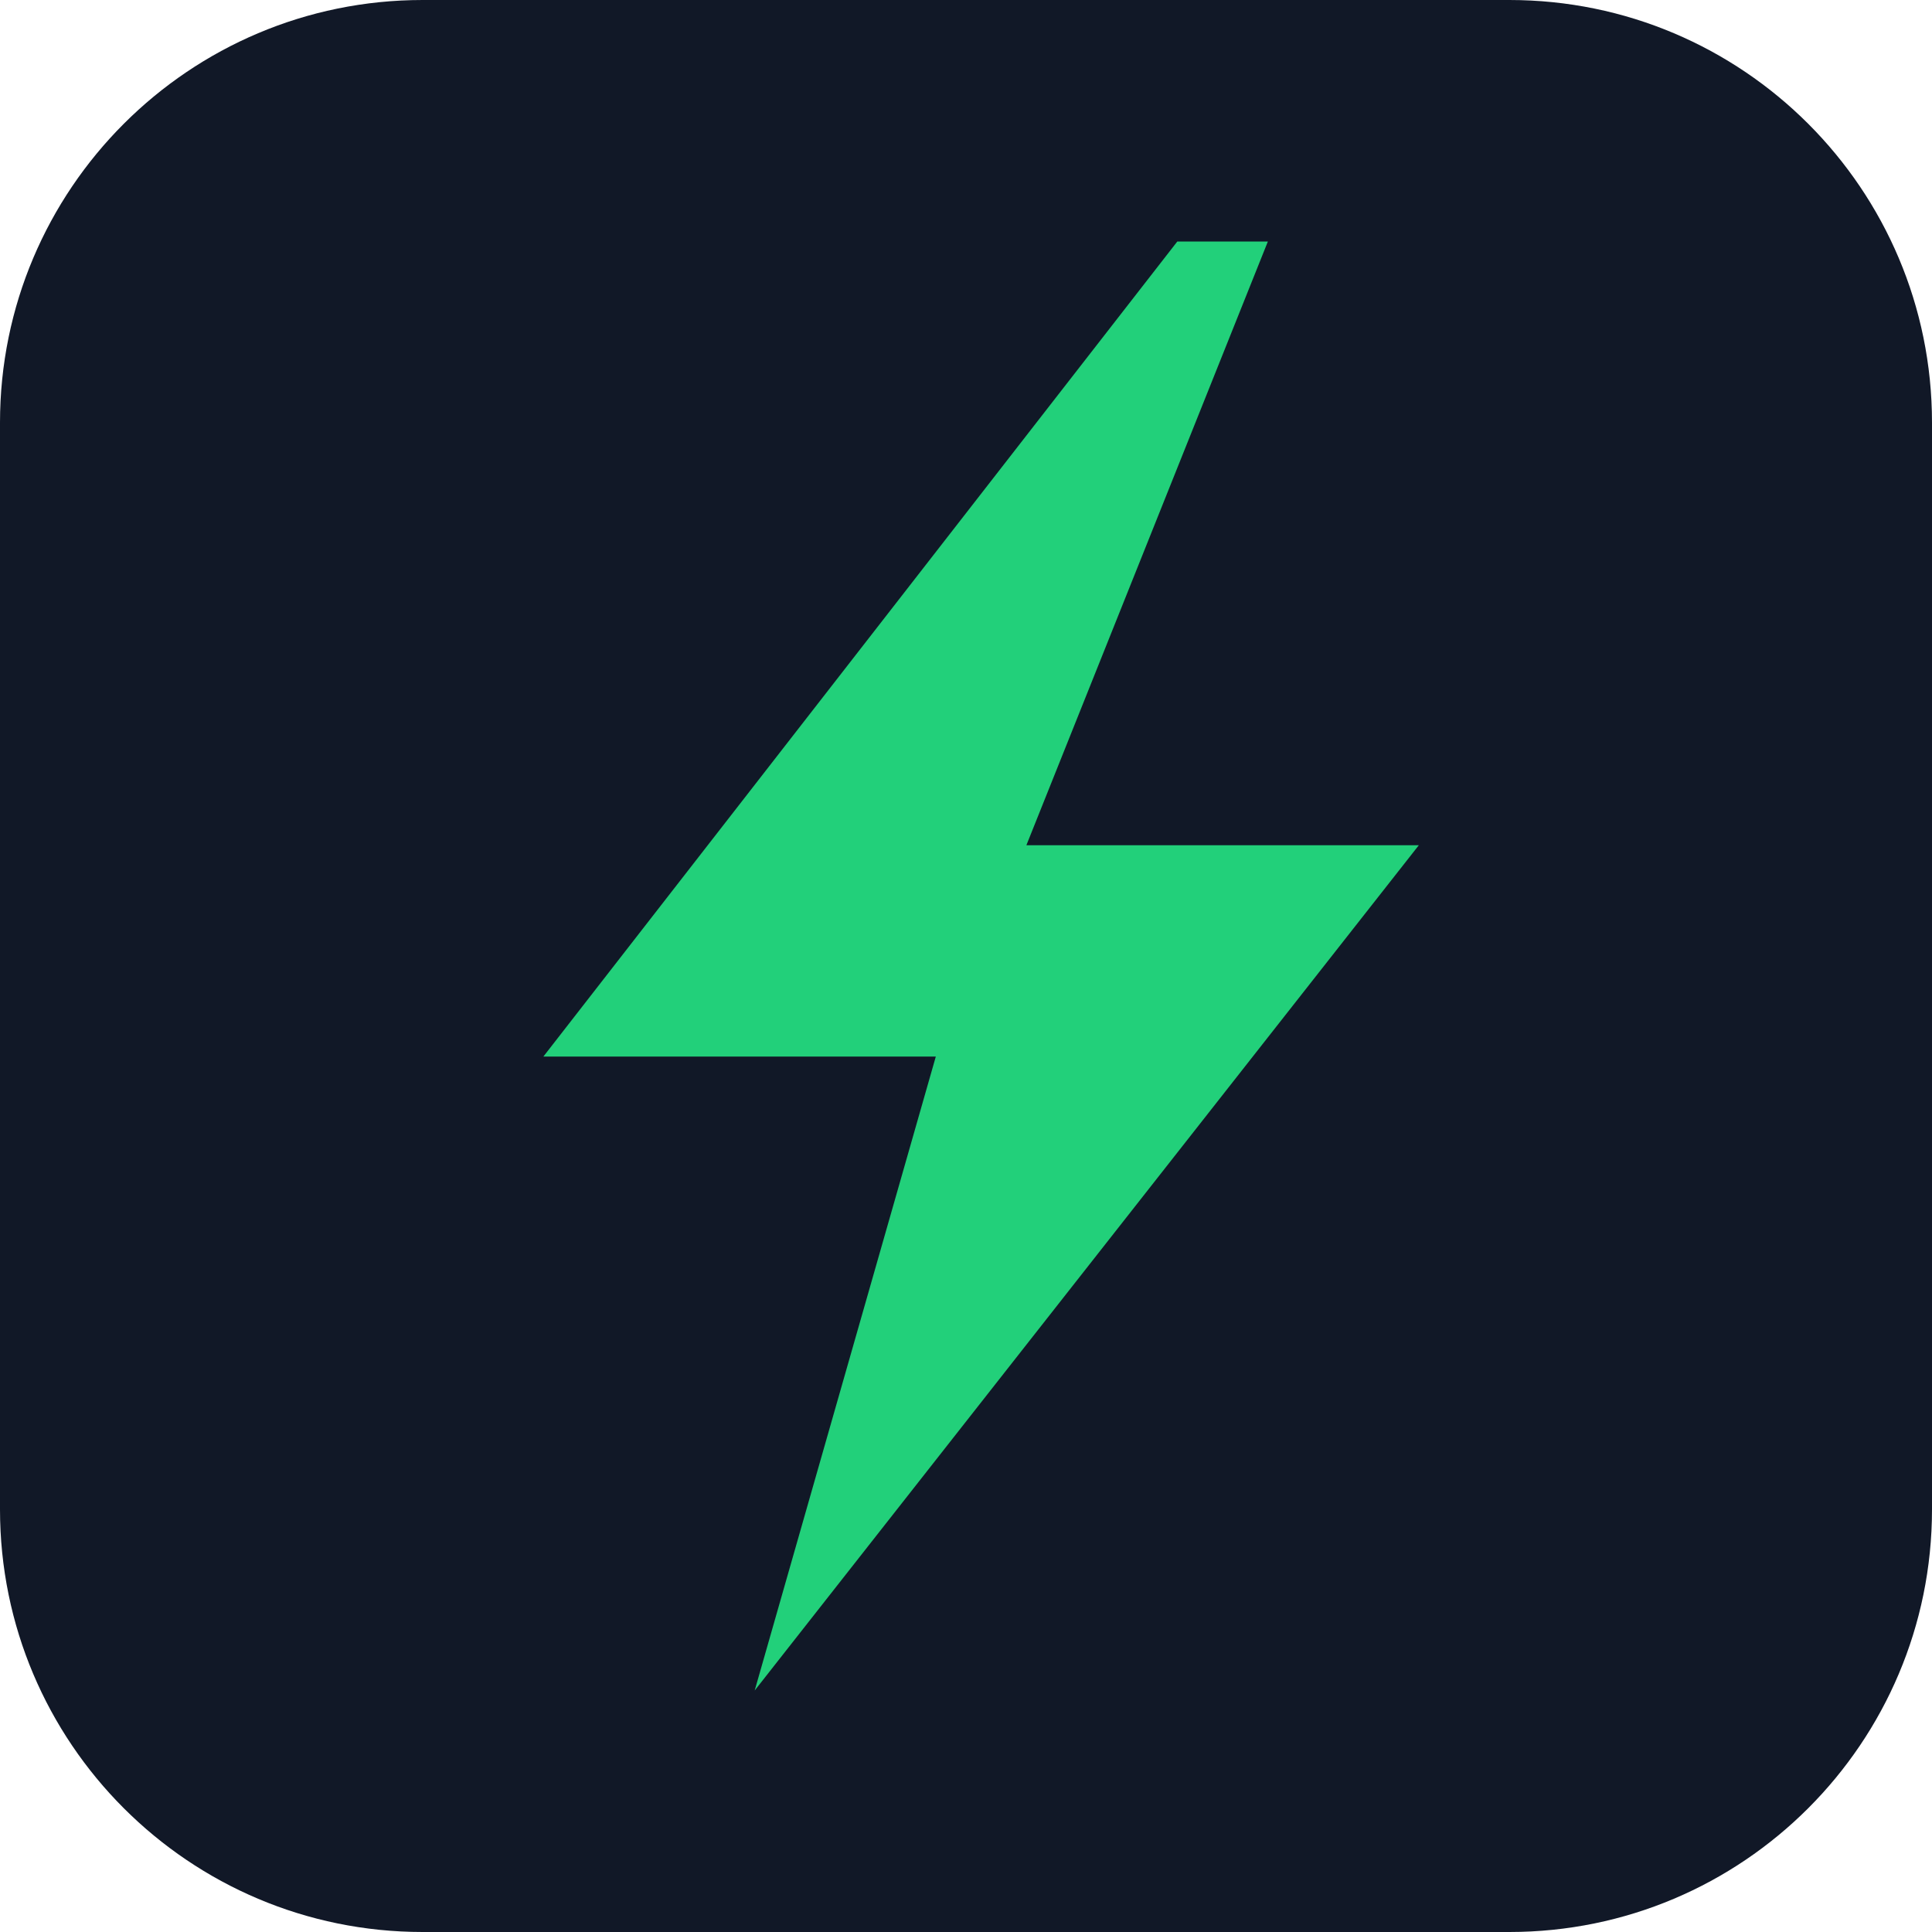
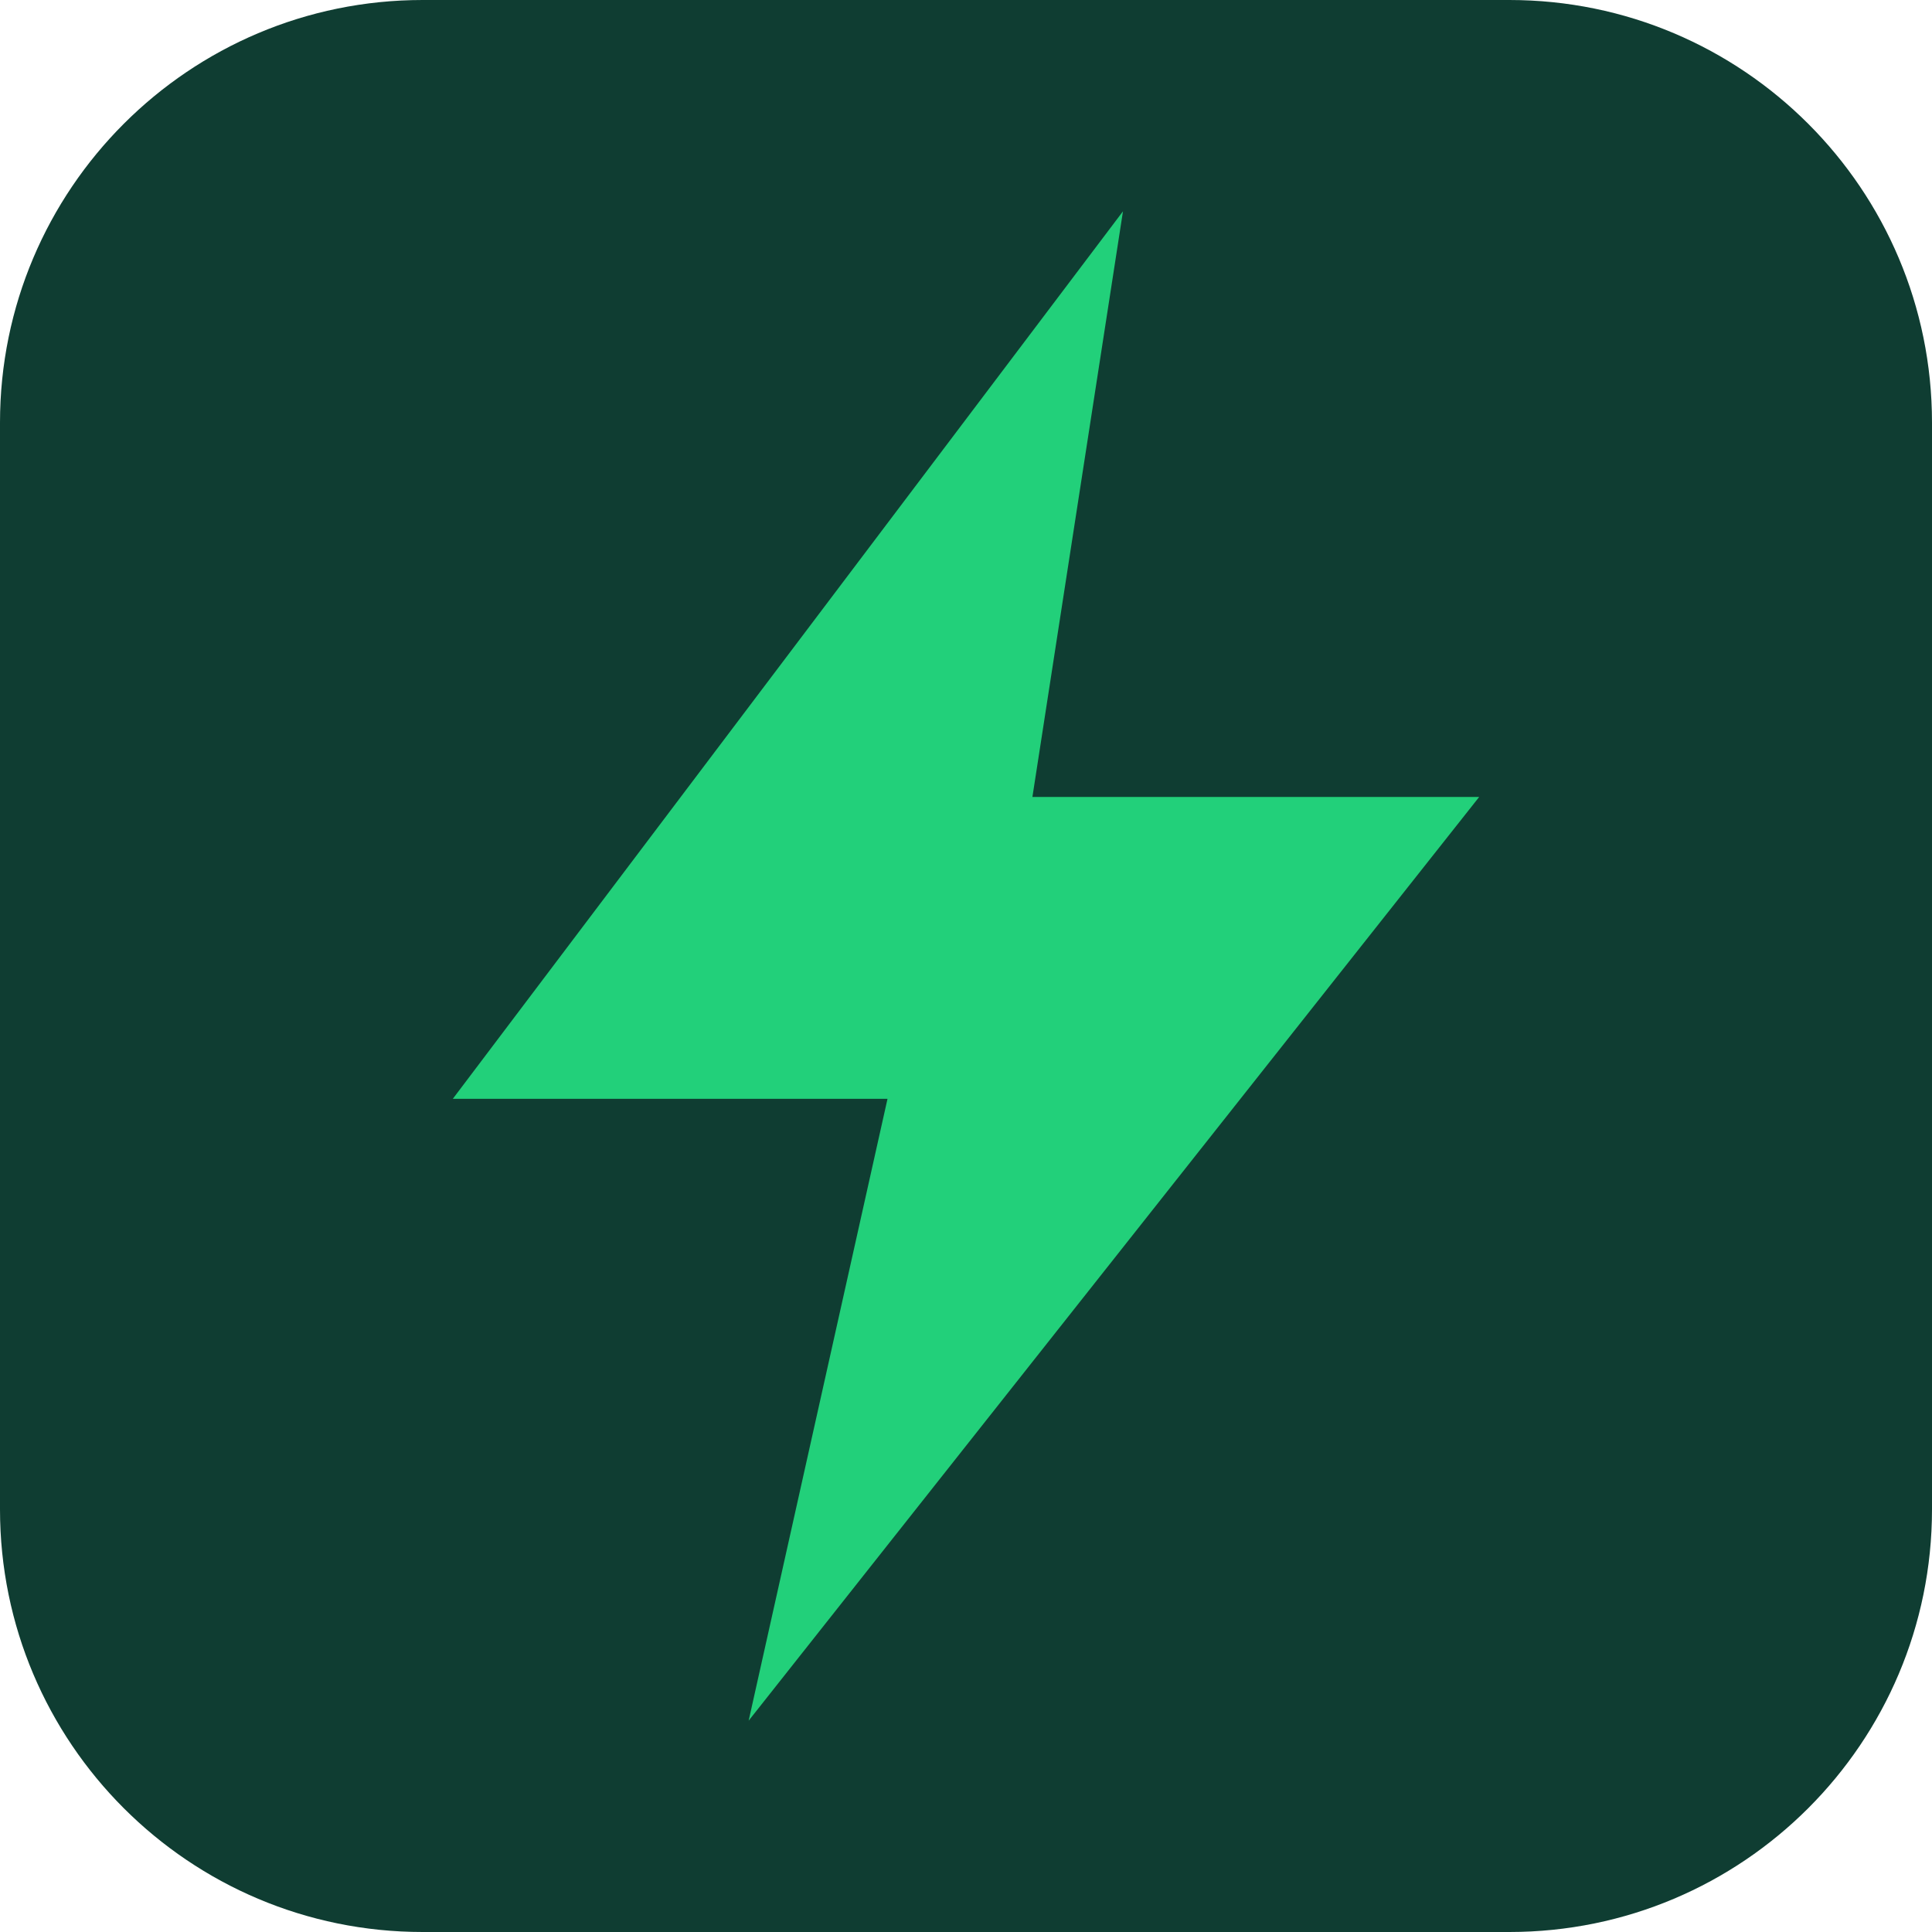
<svg xmlns="http://www.w3.org/2000/svg" viewBox="0 0 32 32">
-   <rect width="32" height="32" rx="7" fill="#111827" />
-   <path d="M19.5 4 L9 17.5 H15.5 L12.5 28 L23.5 14 H17 L21 4 Z" fill="#22D07A" />
+   <rect width="32" height="32" rx="7" fill="#0F3D32" />
+   <path d="M18.6 3.5 7.5 18.2h7.2L12.4 28.5l12.1-15.3h-7.4l1.5-9.7Z" fill="#22D07A" />
</svg>
